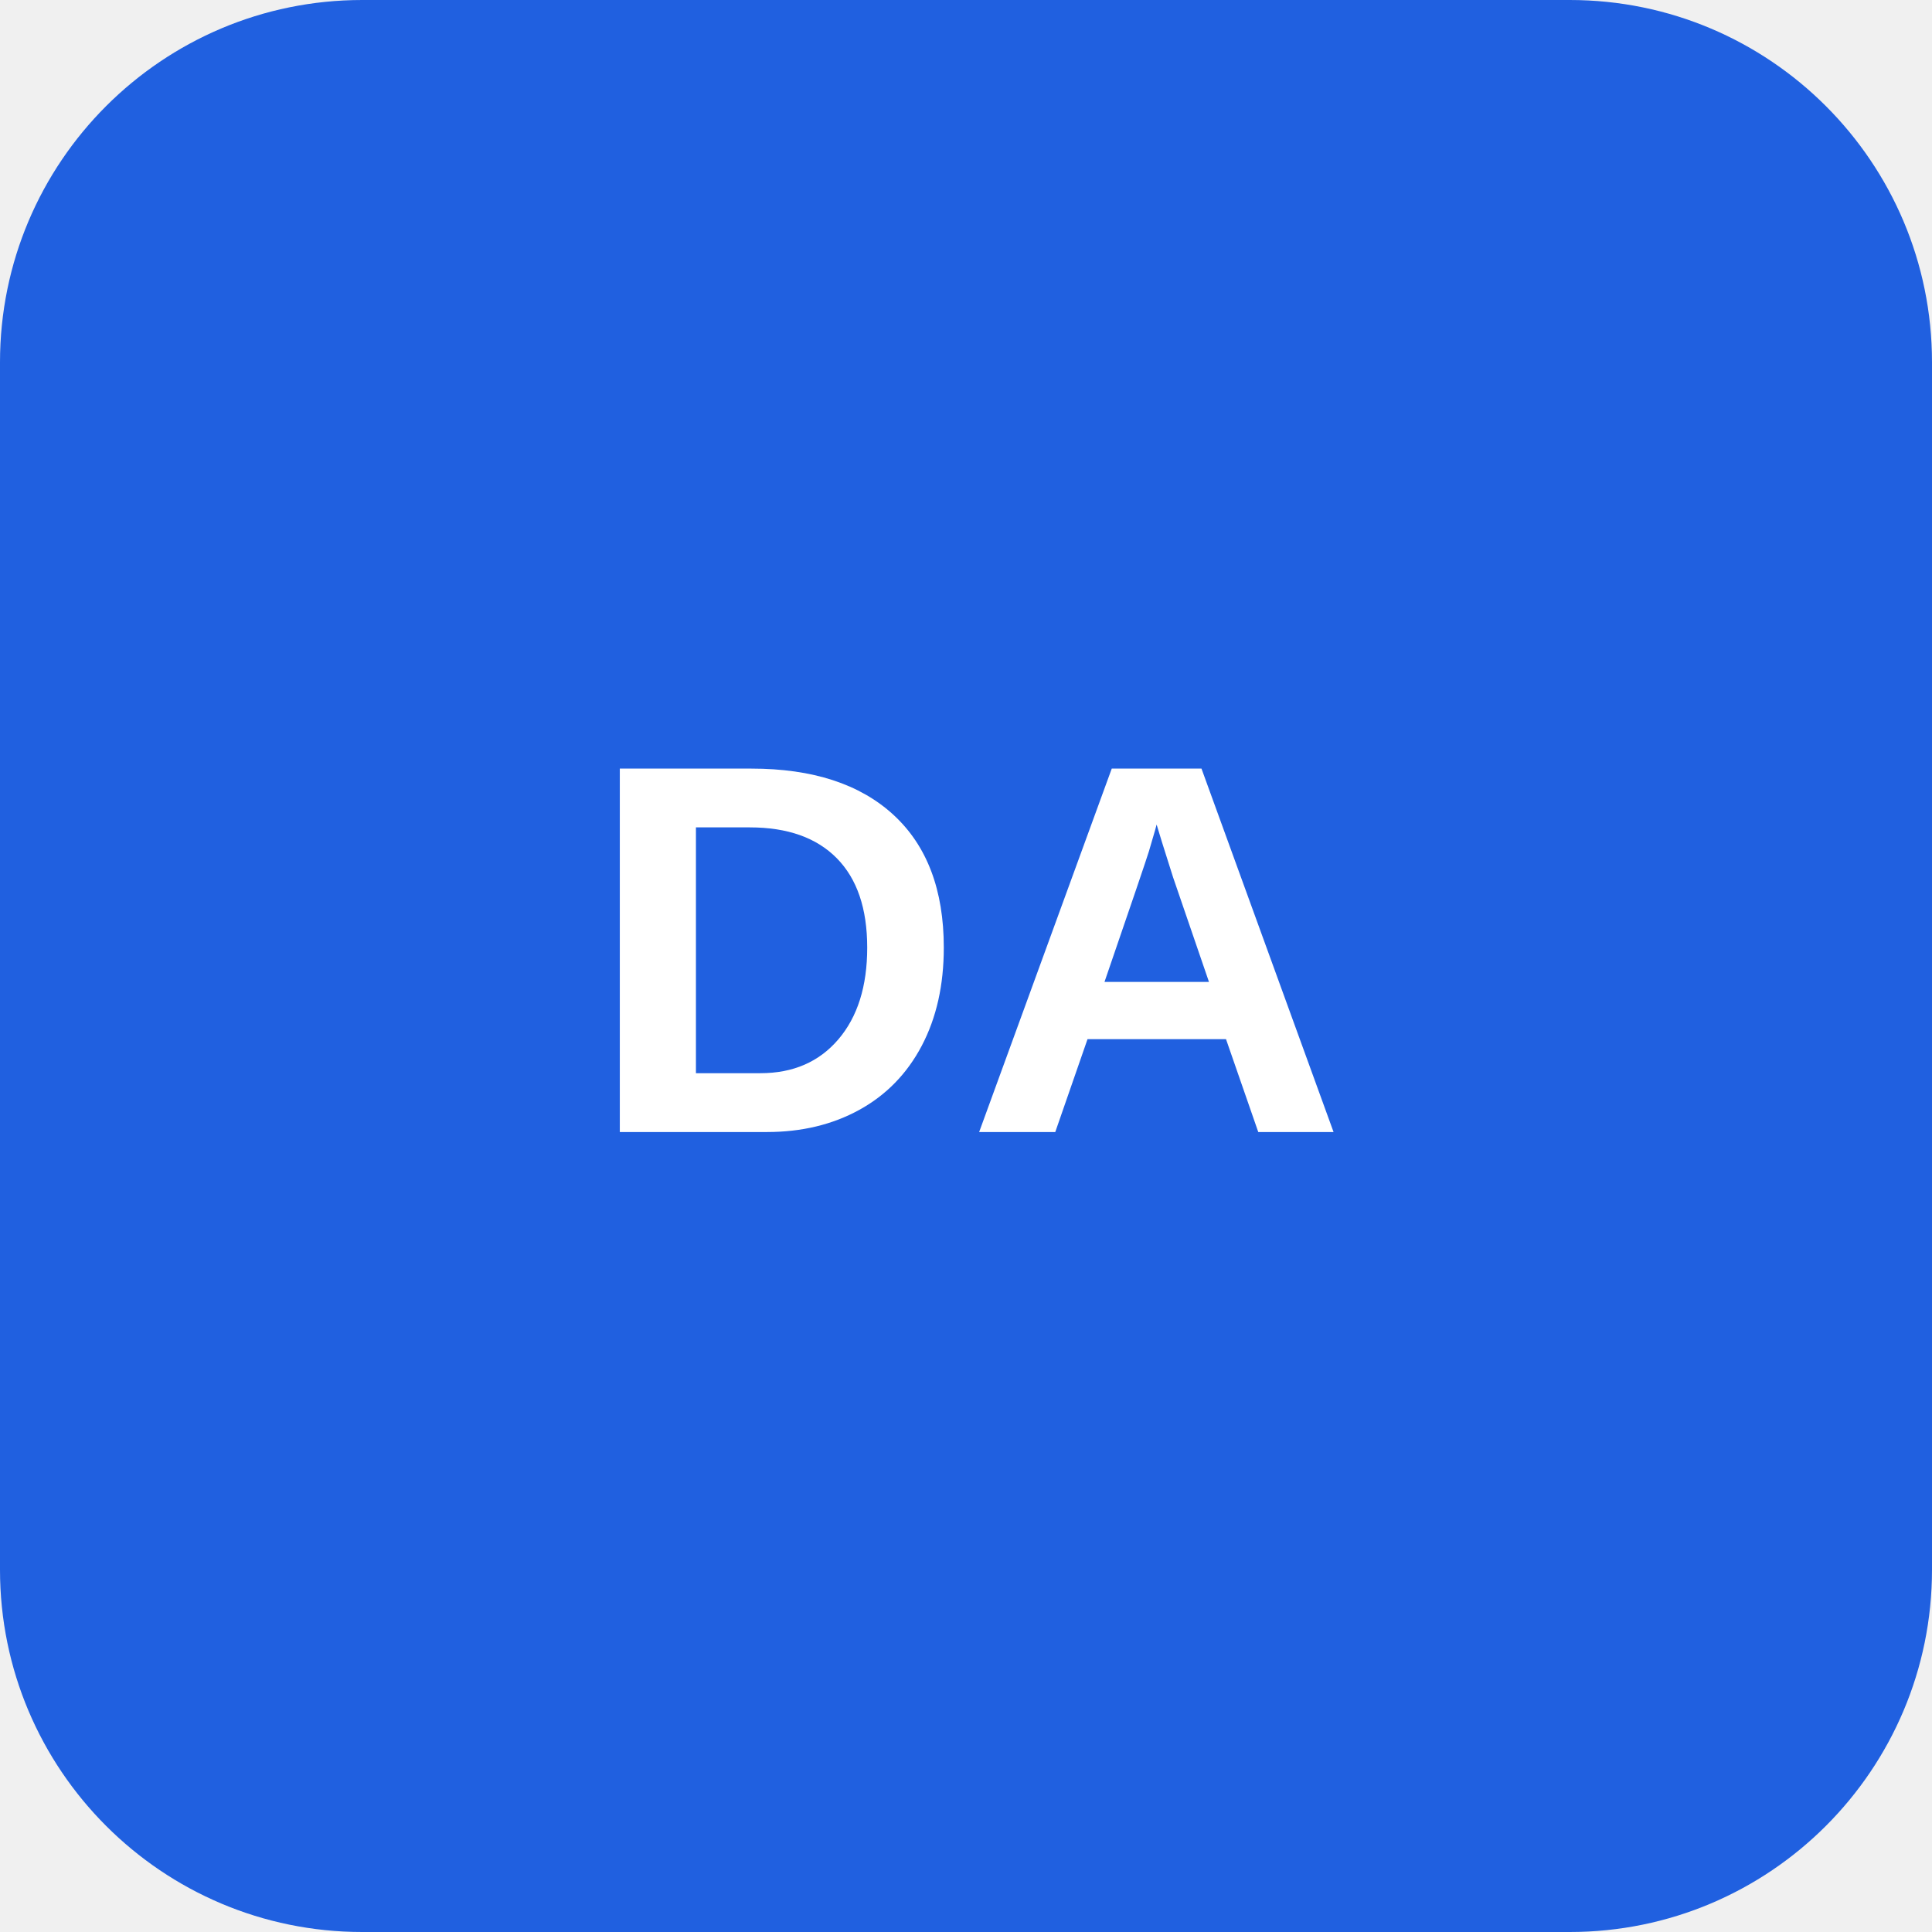
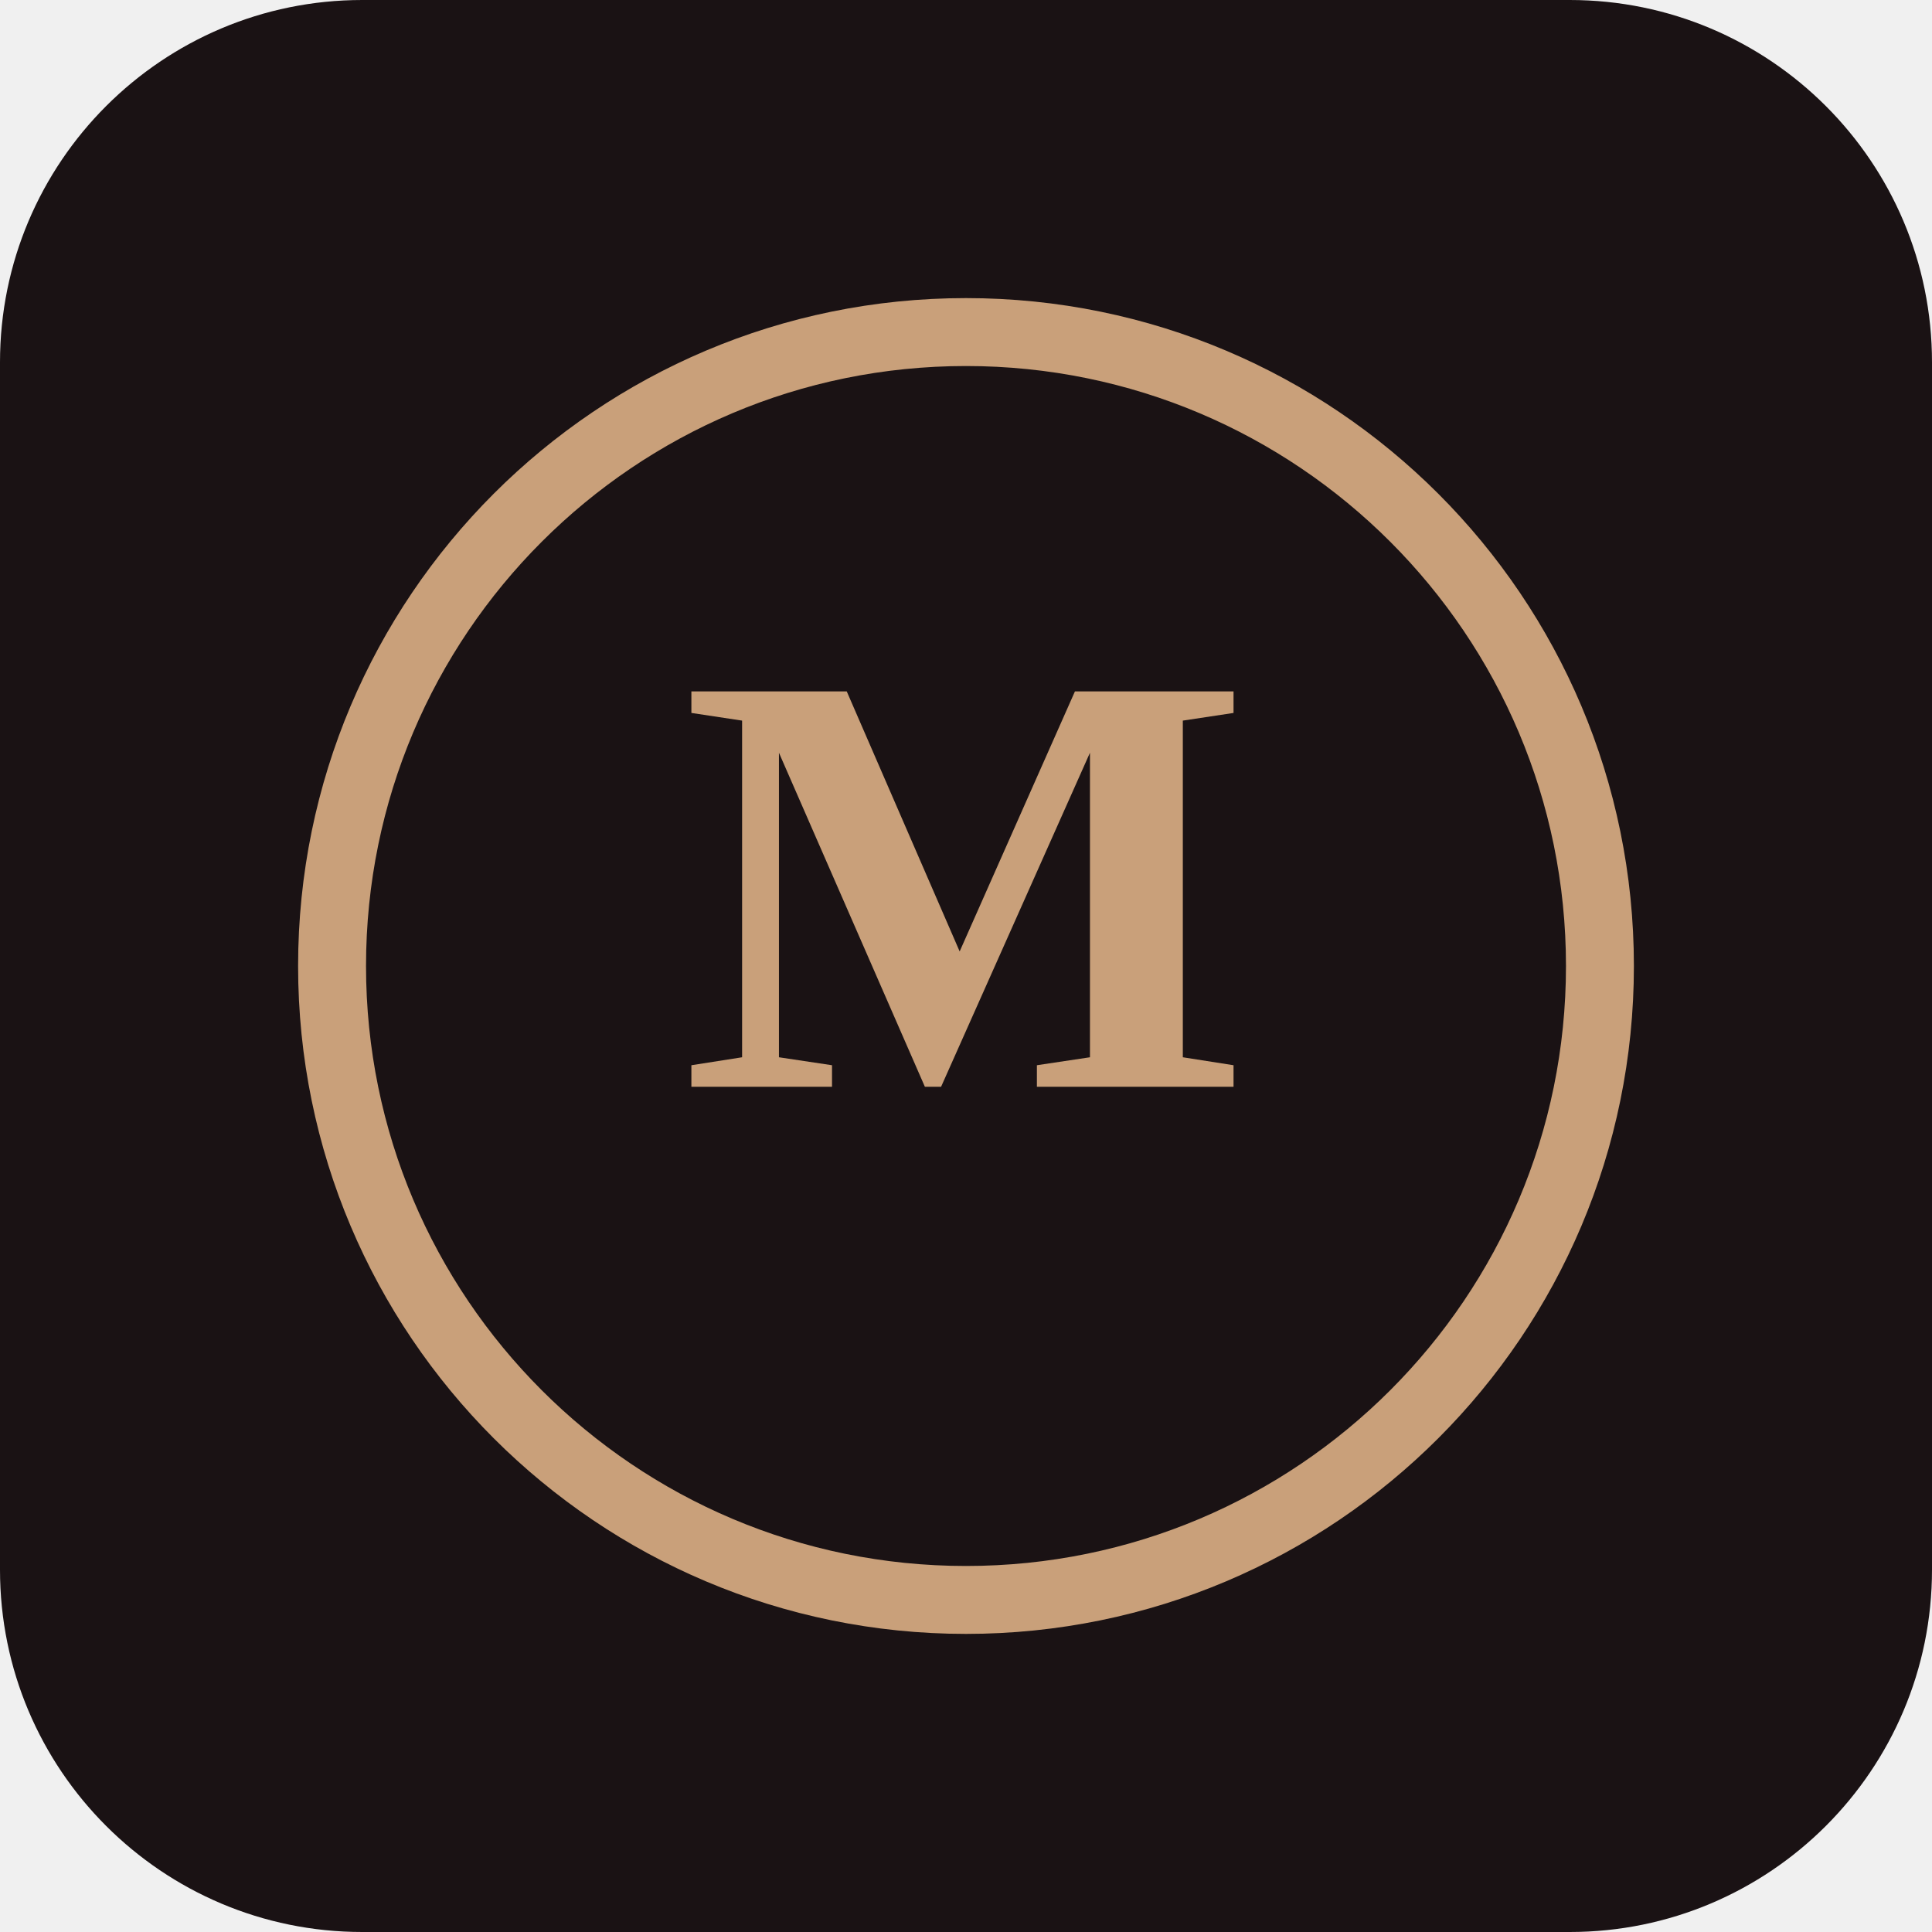
- <svg xmlns="http://www.w3.org/2000/svg" viewBox="0 0 512 512" role="img" aria-label="Demo Assistente Administrativo">
-   <rect width="512" height="512" rx="96" fill="#2060e0" />
-   <text x="256" y="300" text-anchor="middle" fill="#ffffff" font-family="Arial, Helvetica, sans-serif" font-size="140" font-weight="700">DA</text>
+ <svg xmlns="http://www.w3.org/2000/svg" viewBox="0 0 512 512" role="img" aria-label="Clínica de Beleza Mariana Oliveira">
+   <rect width="512" height="512" rx="96" fill="#1a1214" />
+   <circle cx="256" cy="256" r="168" fill="none" stroke="#c9a07a" stroke-width="18" />
+   <text x="256" y="288" text-anchor="middle" fill="#c9a07a" font-family="Georgia, 'Times New Roman', serif" font-size="160" font-weight="600">M</text>
</svg>
